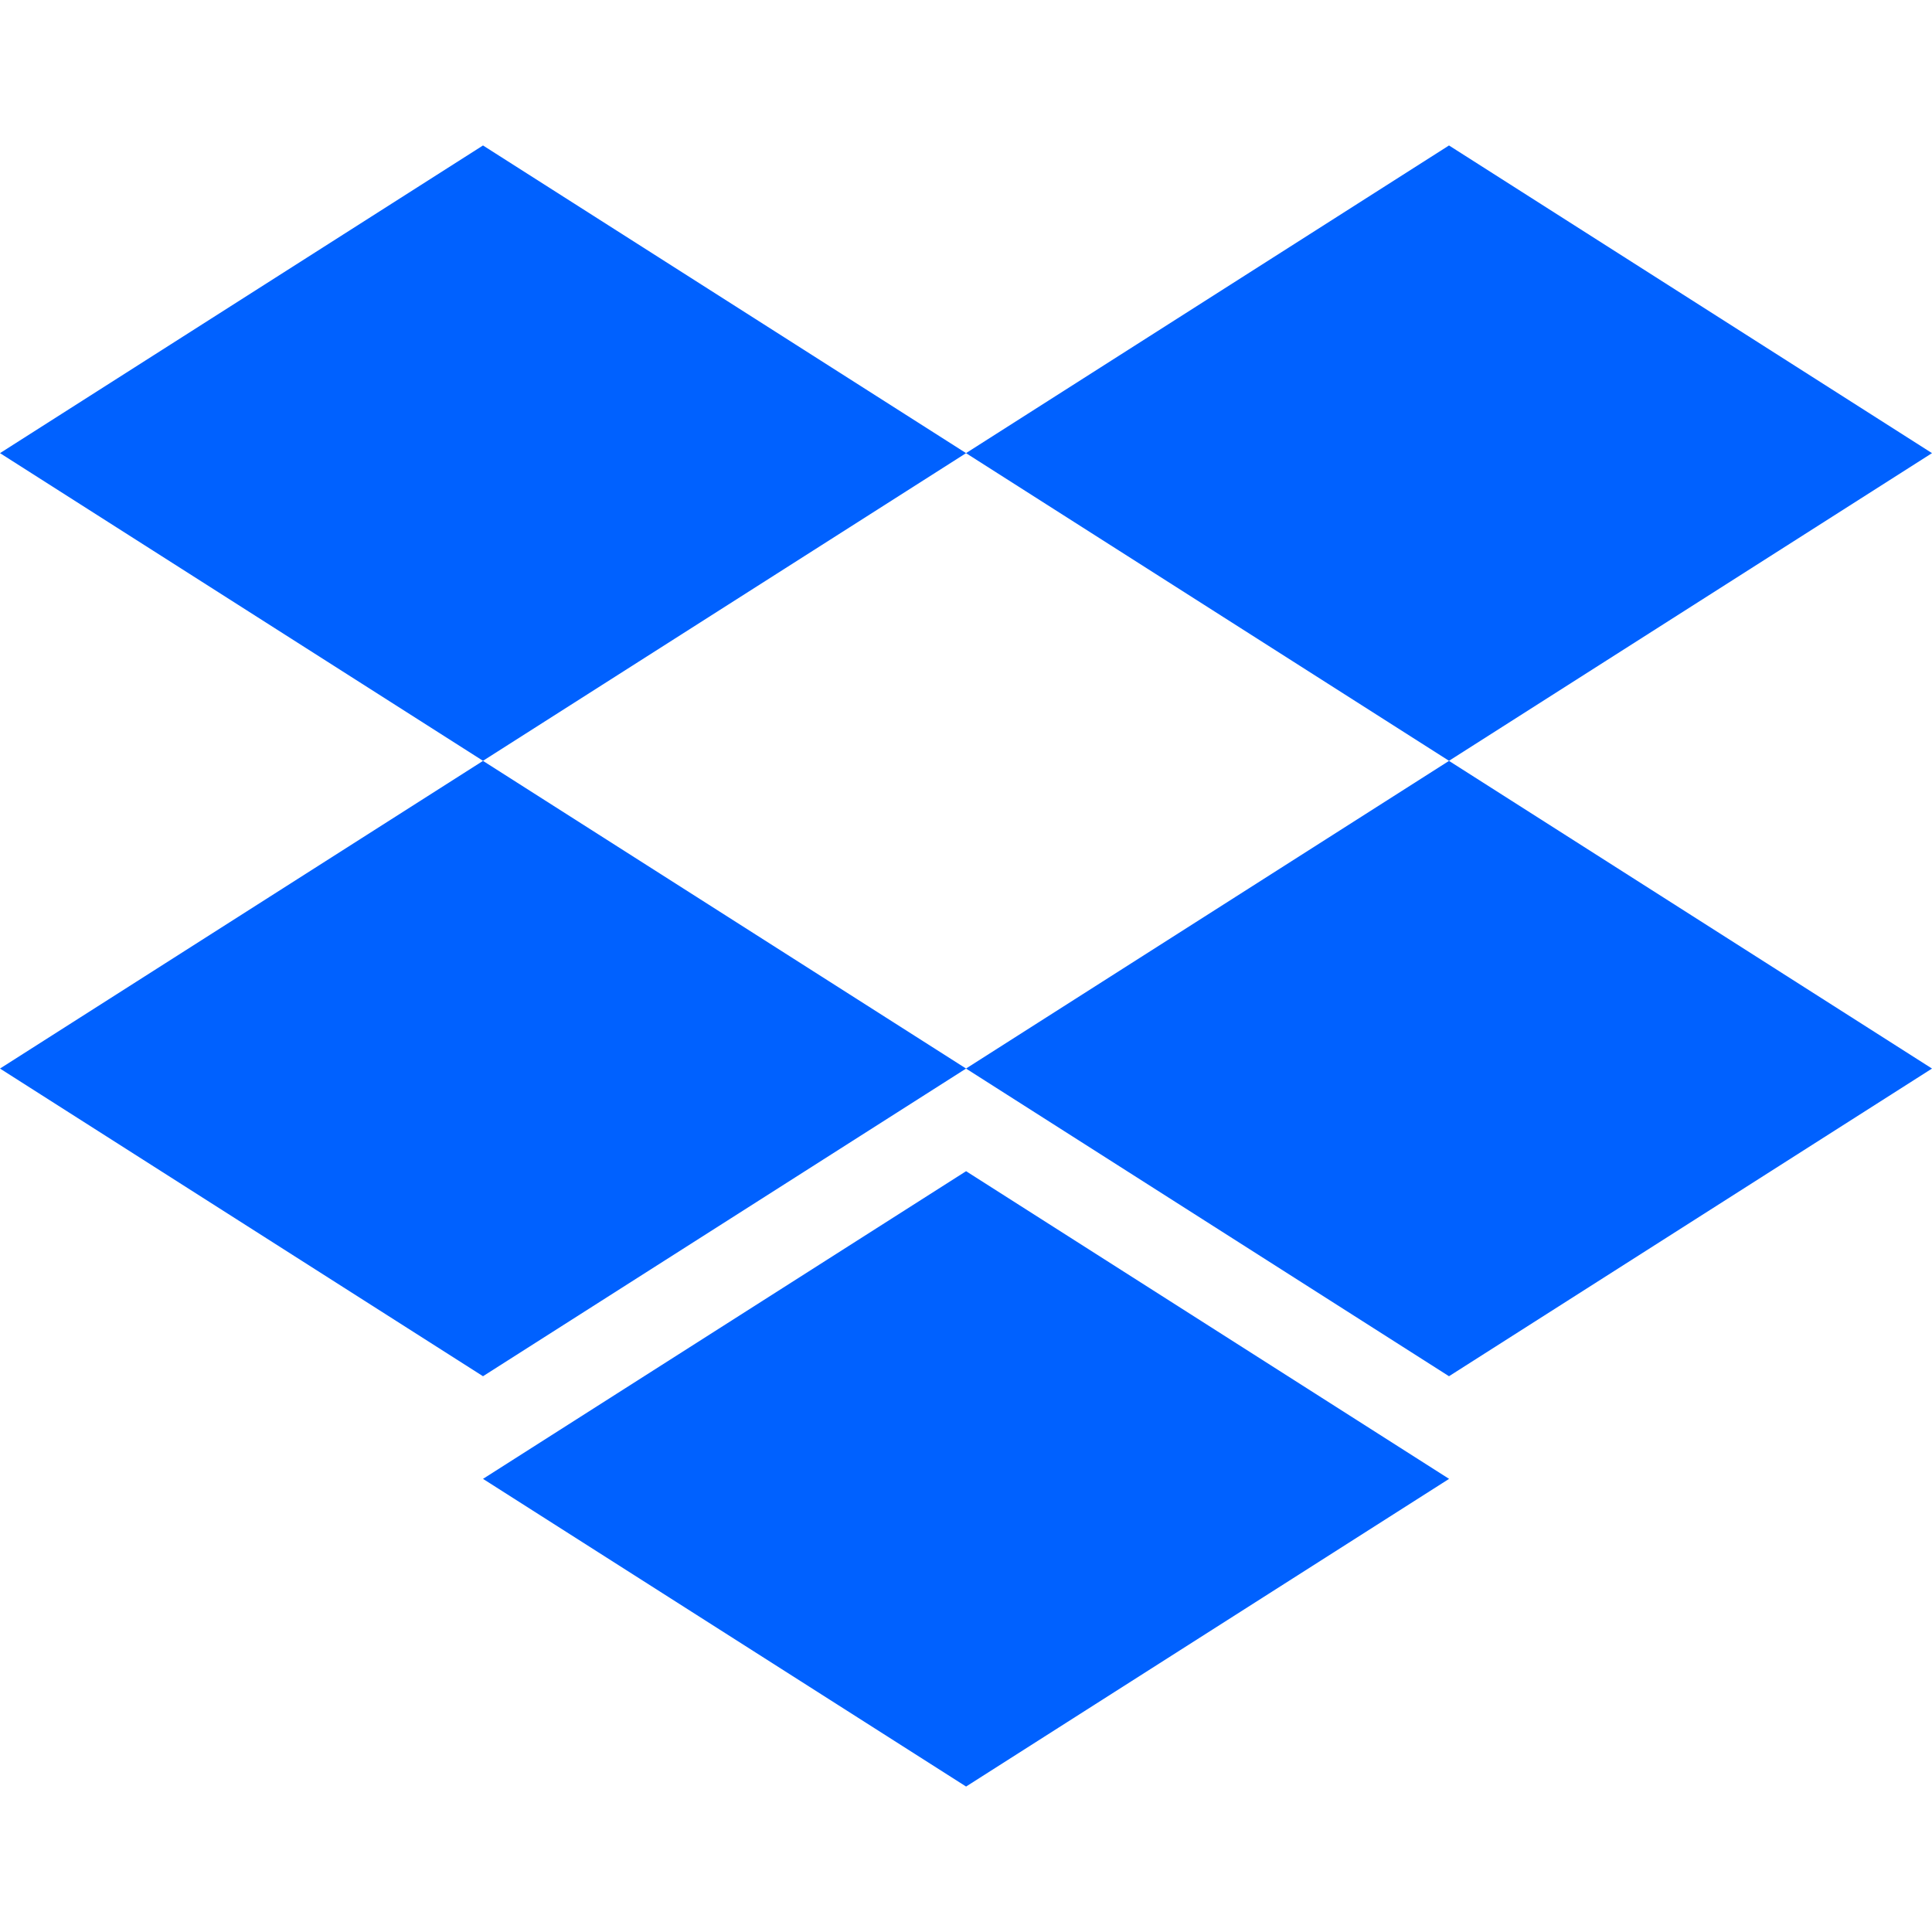
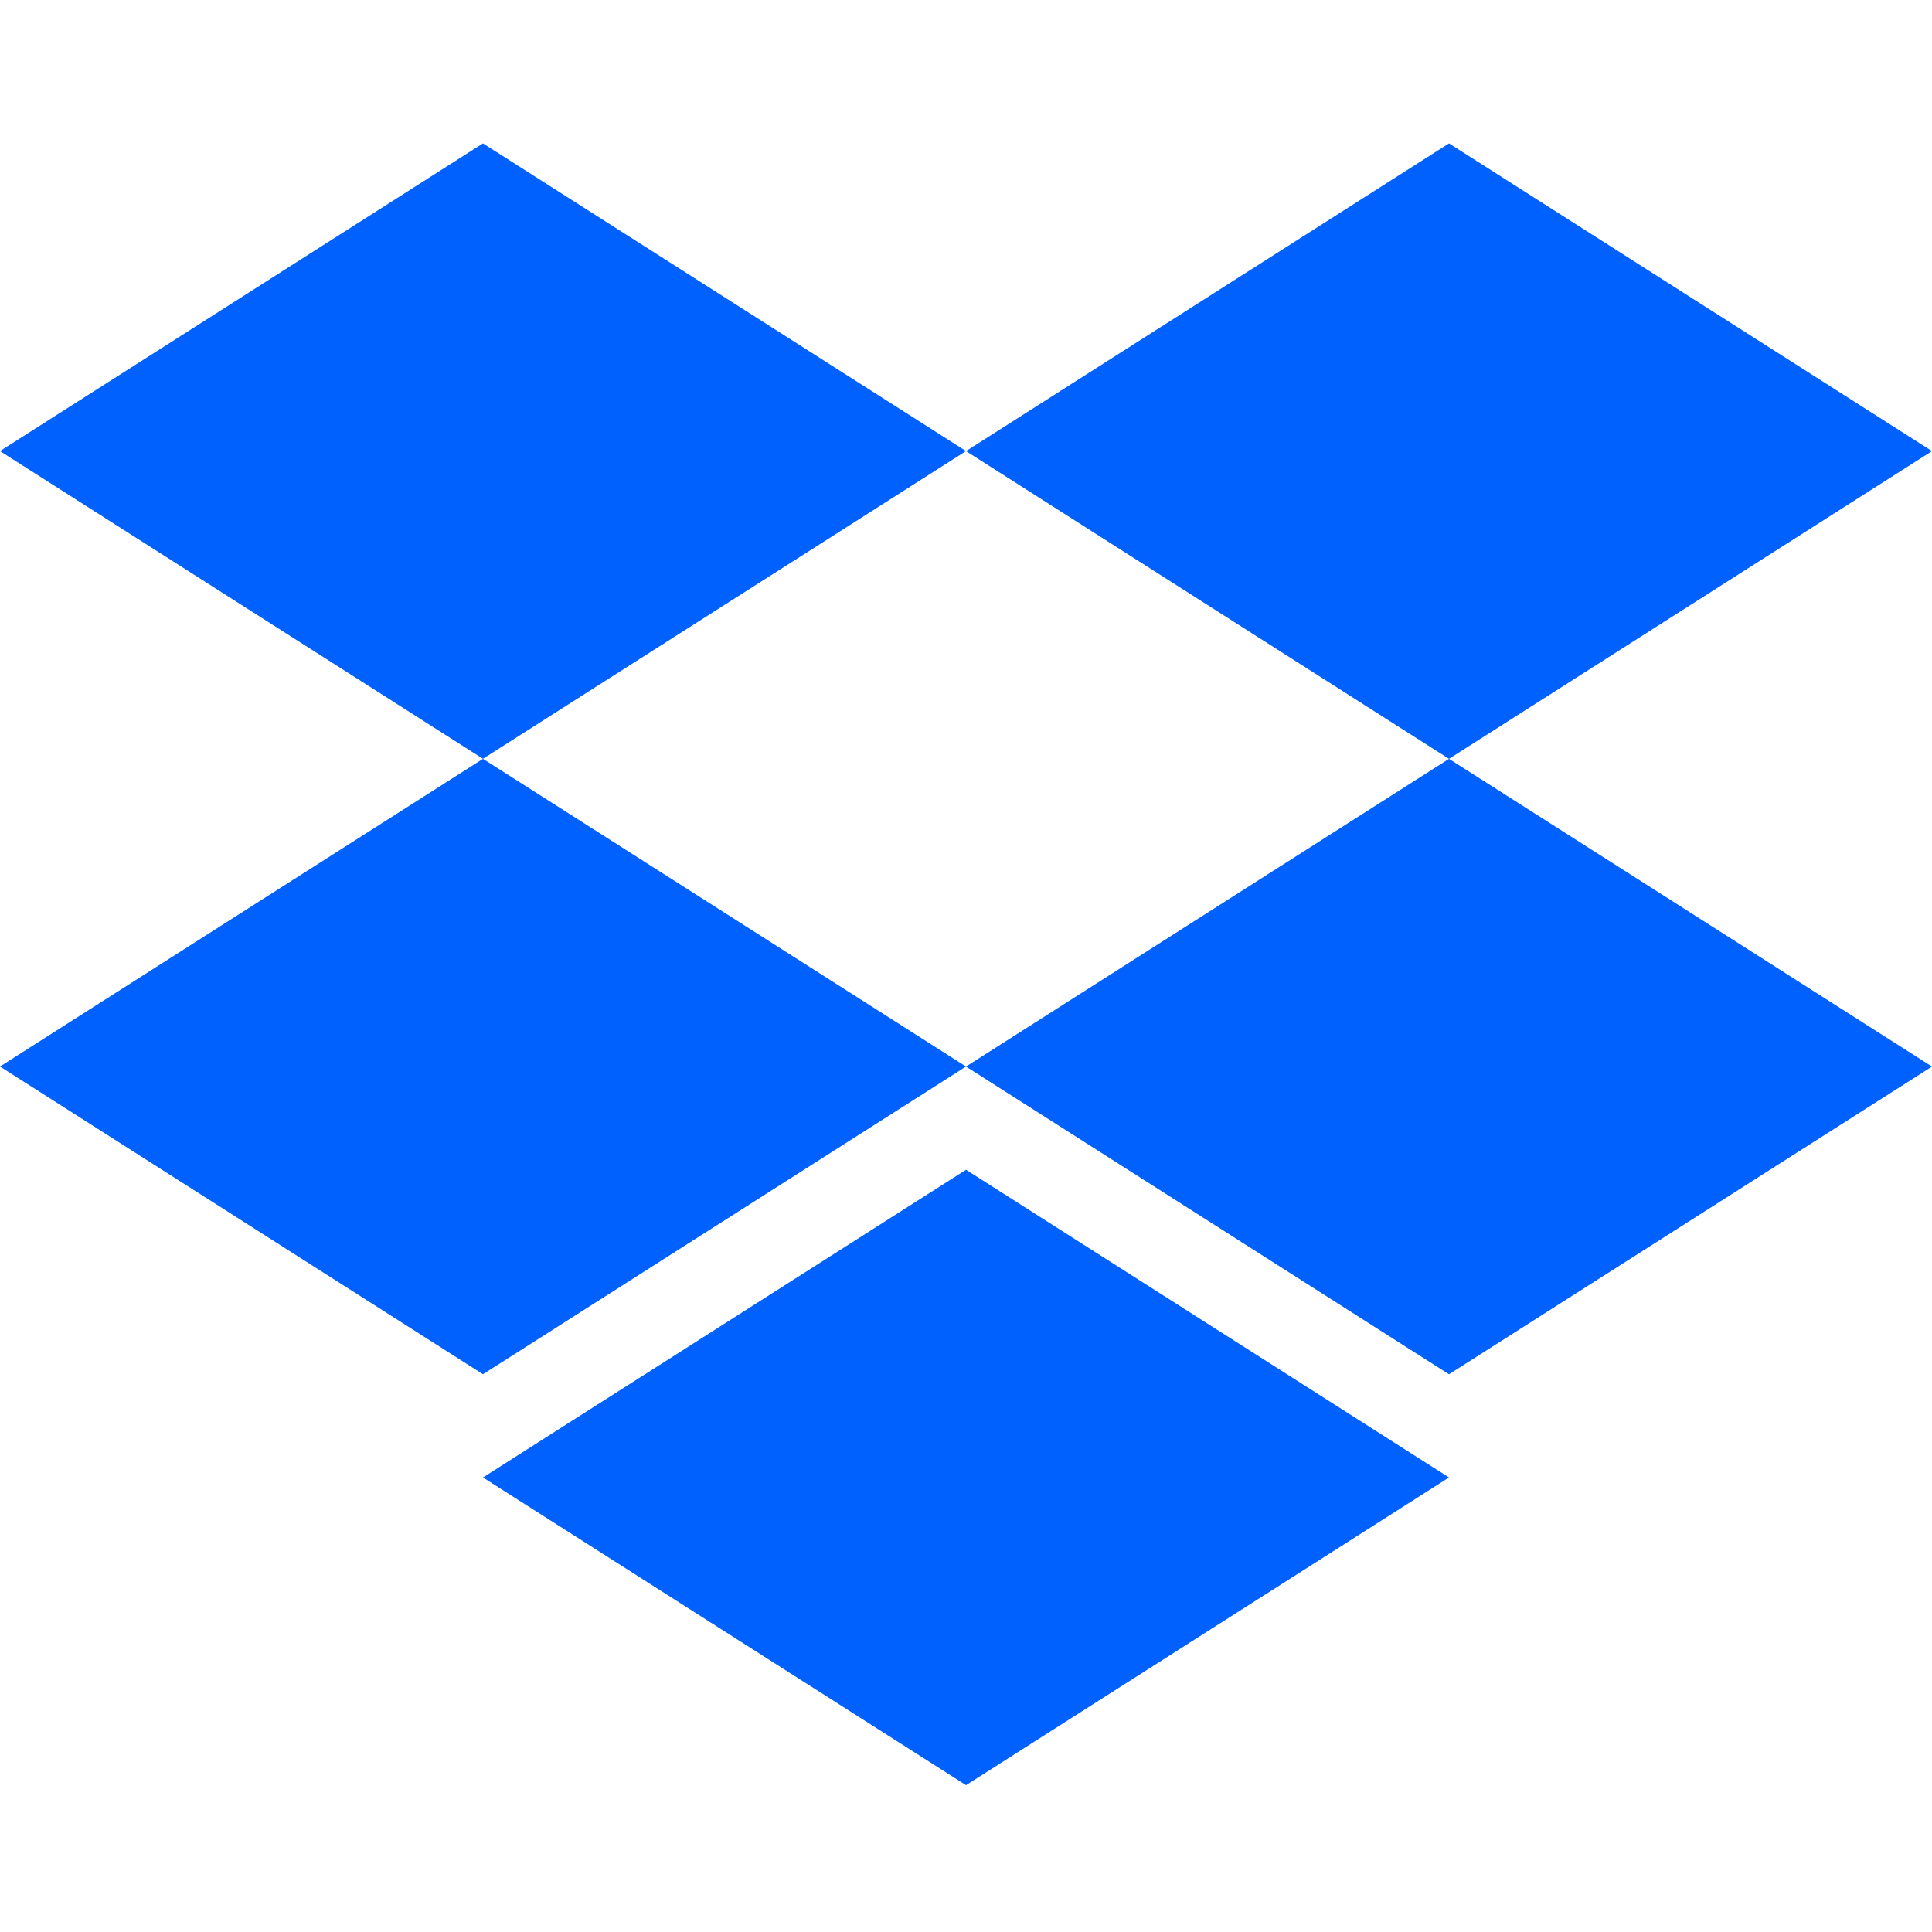
- <svg xmlns="http://www.w3.org/2000/svg" role="img" aria-label="Dropbox" viewBox="0 0 24 24">
-   <path fill="#0061FF" d="M6 1.807L0 5.629l6 3.822 6.001-3.822L6 1.807zM18 1.807l-6 3.822 6 3.822 6-3.822-6-3.822zM0 13.274l6 3.822 6.001-3.822L6 9.452l-6 3.822zM18 9.452l-6 3.822 6 3.822 6-3.822-6-3.822zM6 18.371l6.001 3.822 6-3.822-6-3.822L6 18.371z" />
+ <svg xmlns="http://www.w3.org/2000/svg" width="800px" height="800px" viewBox="0 -19 256 256" version="1.1" preserveAspectRatio="xMidYMid">
+   <g fill="#0061FF">
+     <polygon points="63.995 0 0 40.771 63.995 81.543 128 40.771">
+ 
+ </polygon>
+     <polygon points="192 0 128 40.775 192 81.55 256.001 40.775">
+ 
+ </polygon>
+     <polygon points="0 122.321 63.995 163.093 128 122.321 63.995 81.55">
+ 
+ </polygon>
+     <polygon points="192 81.55 128 122.325 192 163.099 256 122.325">
+ 
+ </polygon>
+     <polygon points="64 176.771 128.005 217.543 192 176.771 128.005 136">
+ 
+ </polygon>
+   </g>
</svg>
